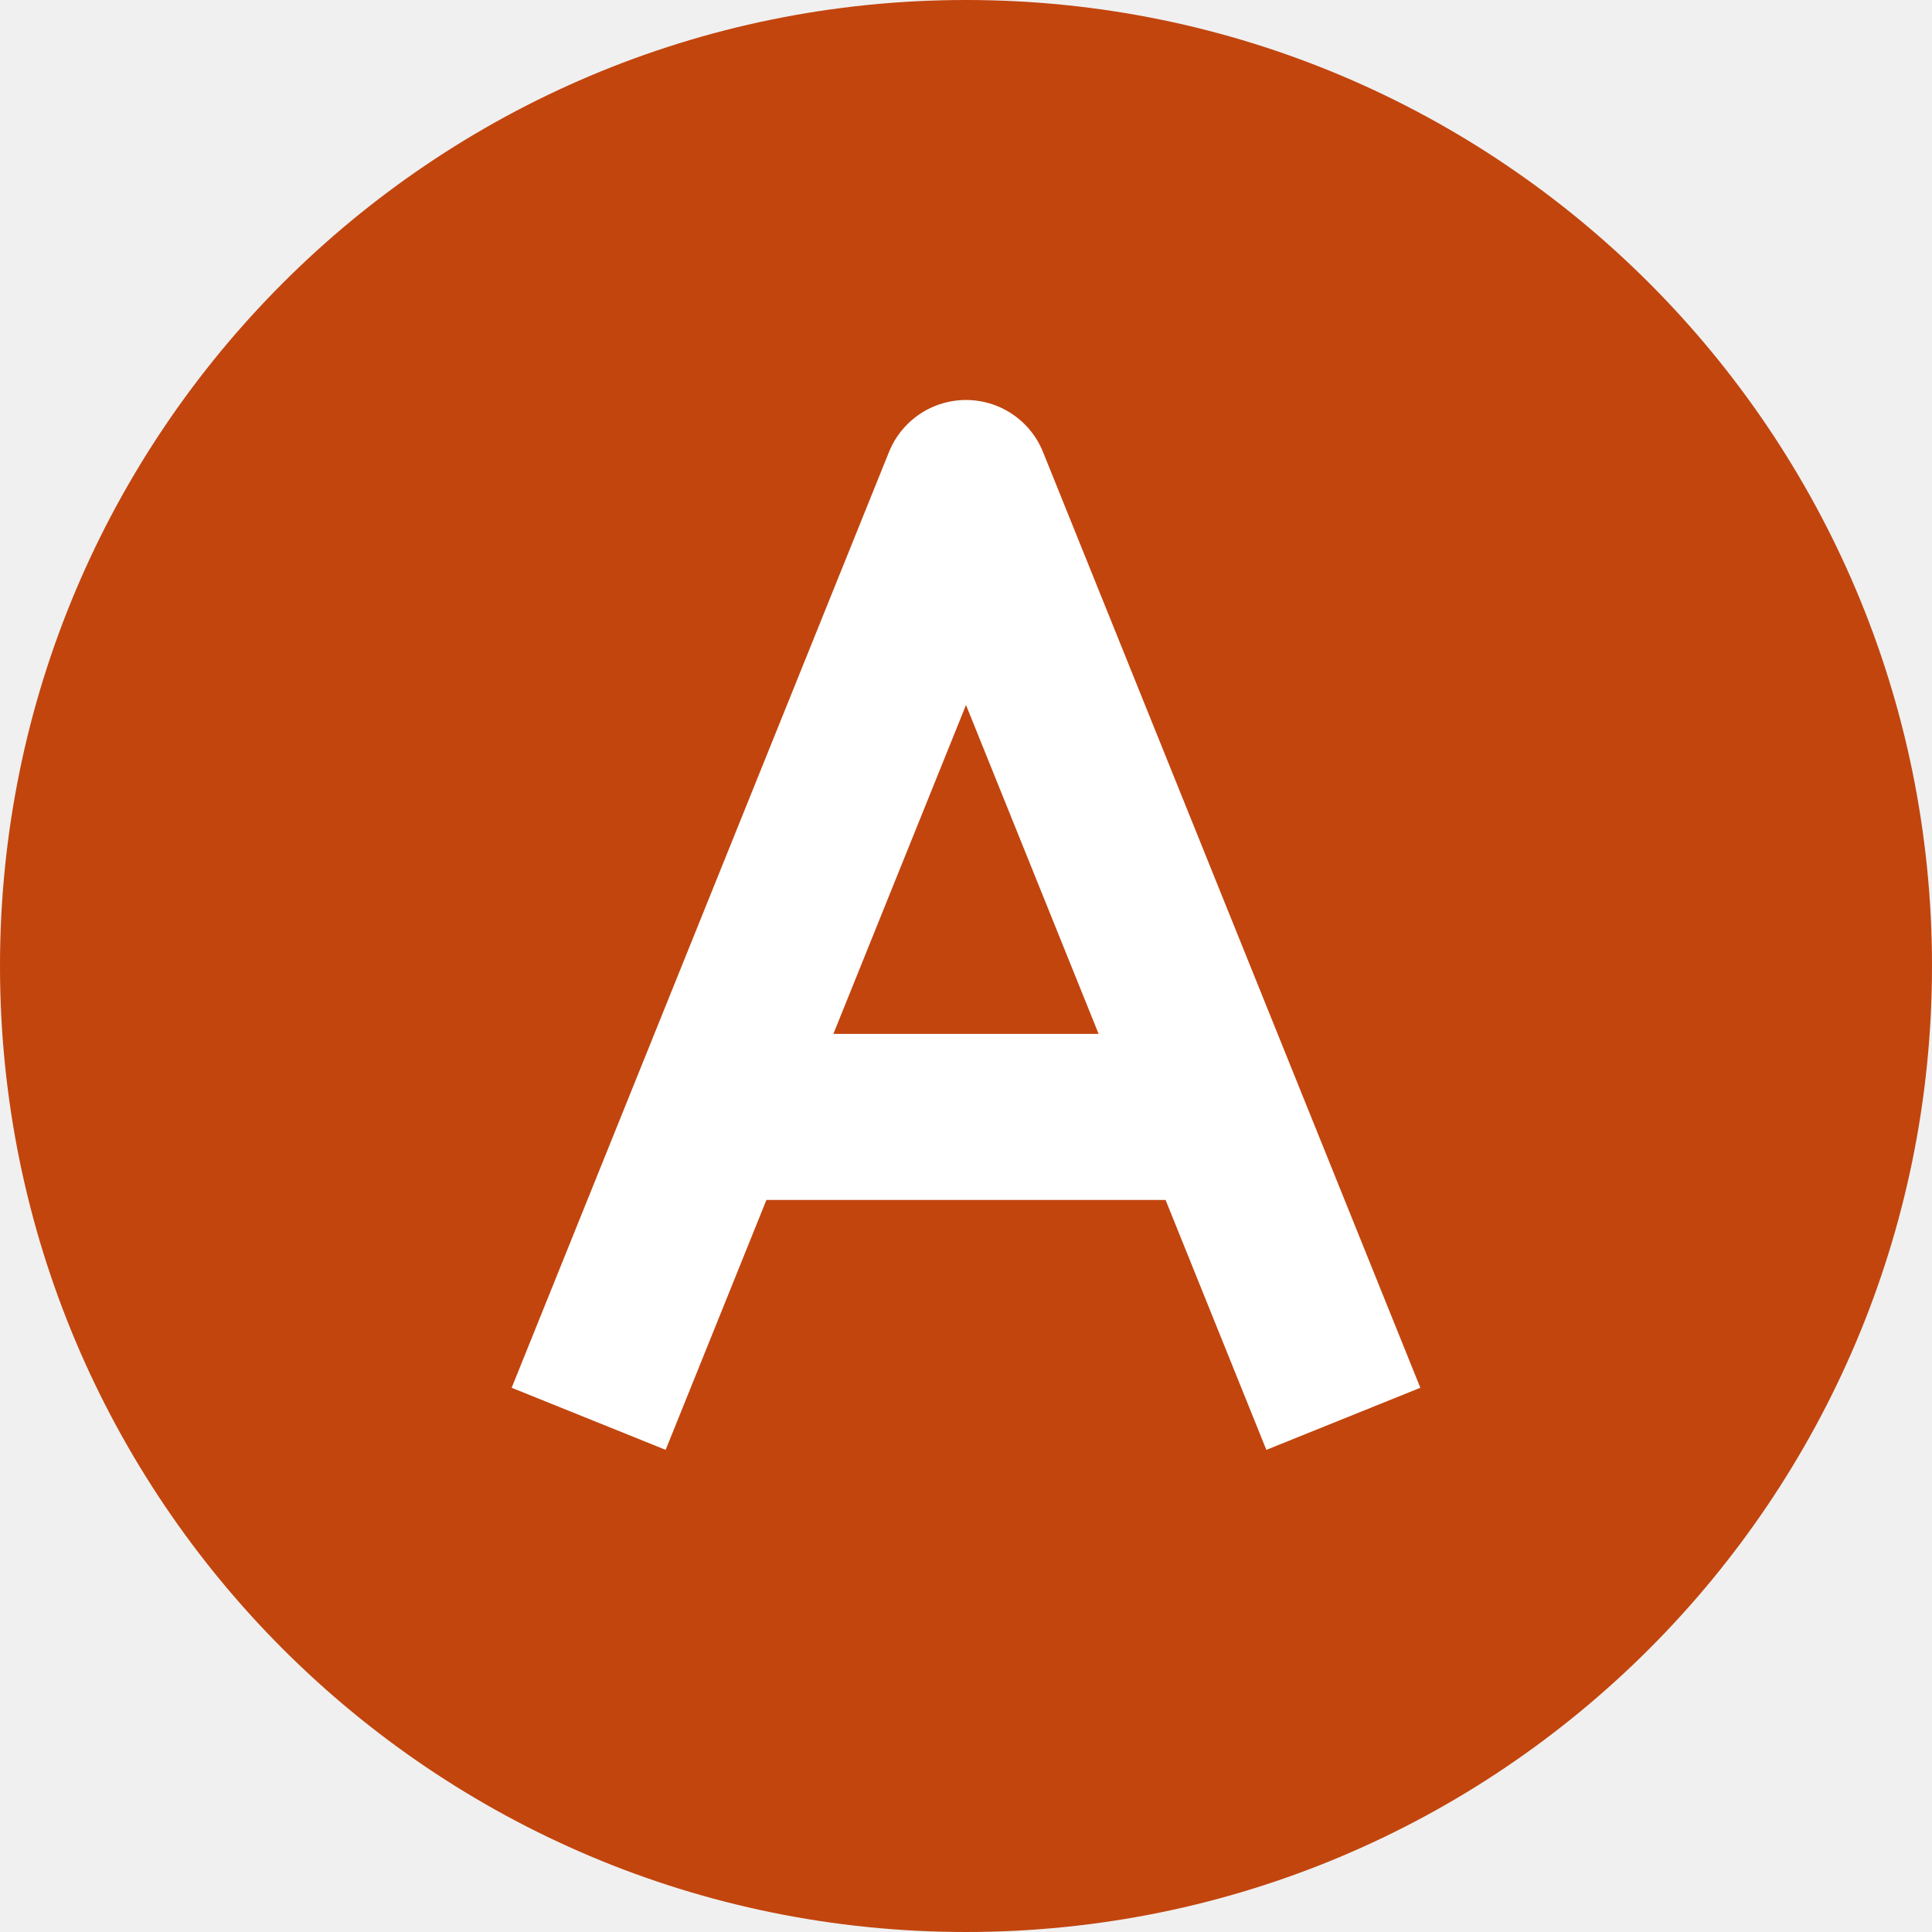
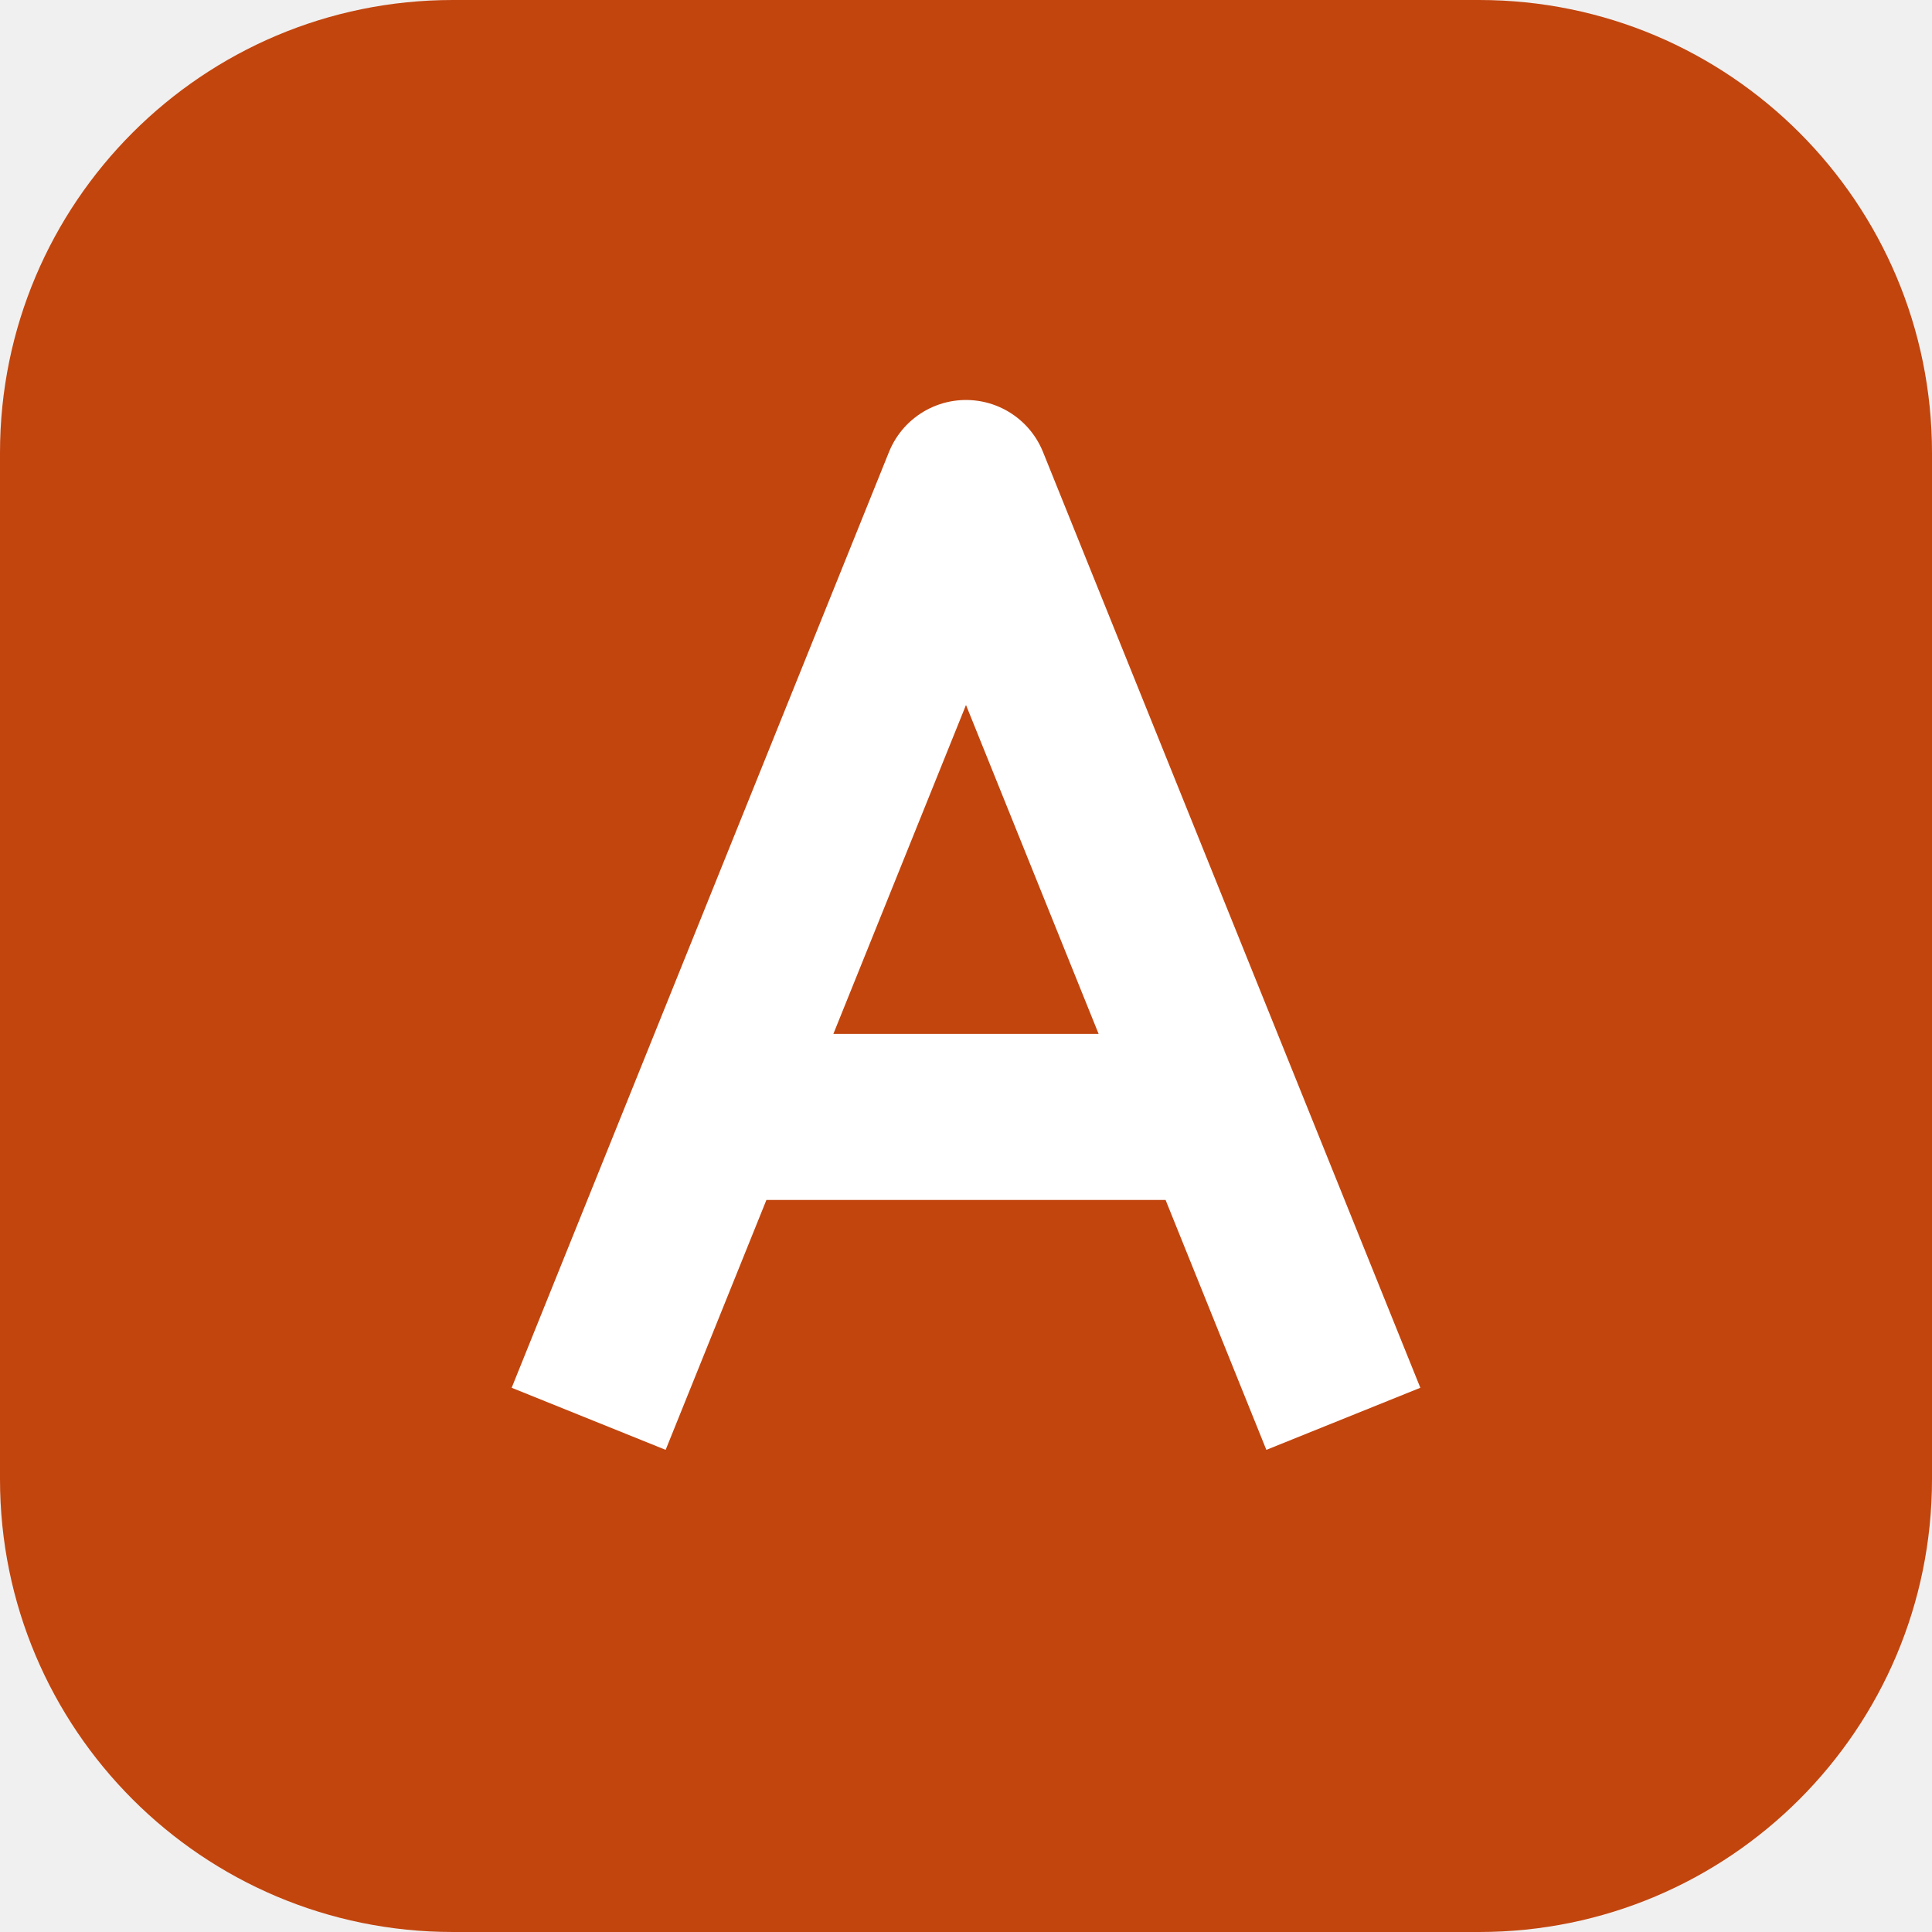
<svg xmlns="http://www.w3.org/2000/svg" viewBox="0 0 64 64">
-   <circle cx="32" cy="32" r="32" fill="#c2450e" />
+   <rect width="64" height="64" rx="15" fill="#c2450e" />
  <path d="M19.5 47 32 16l12.5 31M24.2 37h15.6" fill="none" stroke="#fff" stroke-width="5.5" stroke-linejoin="round" />
</svg>
